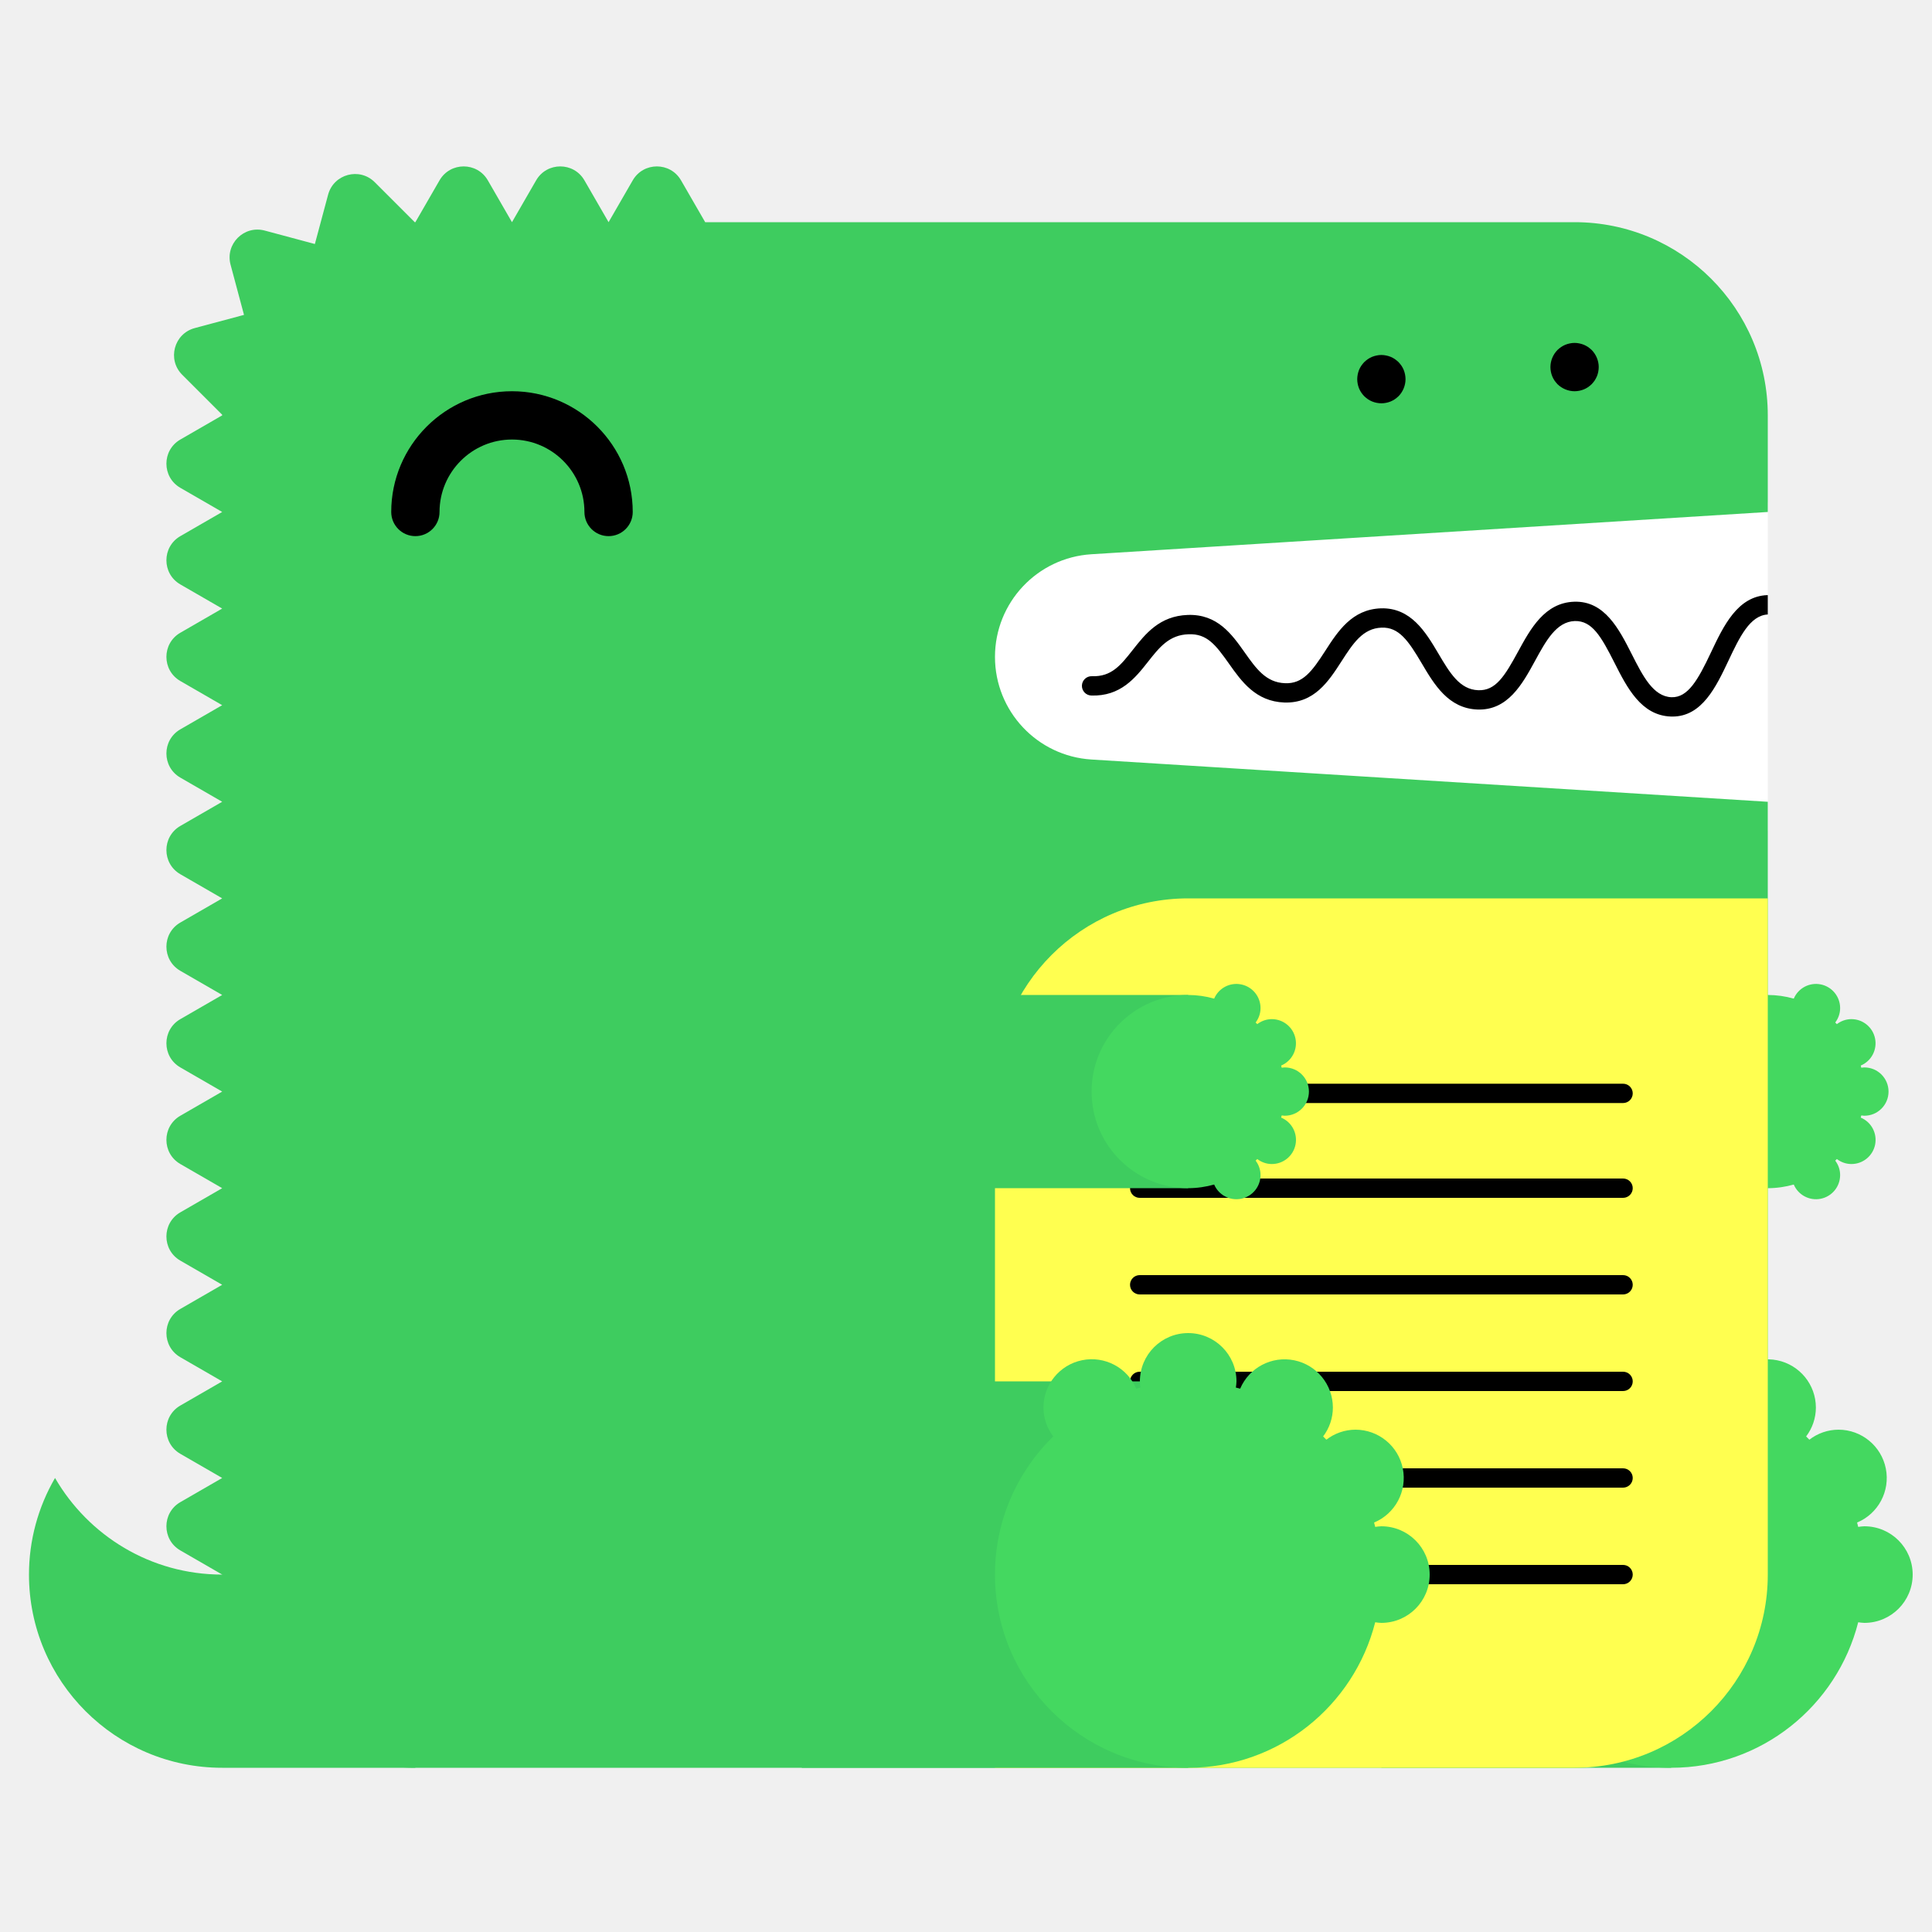
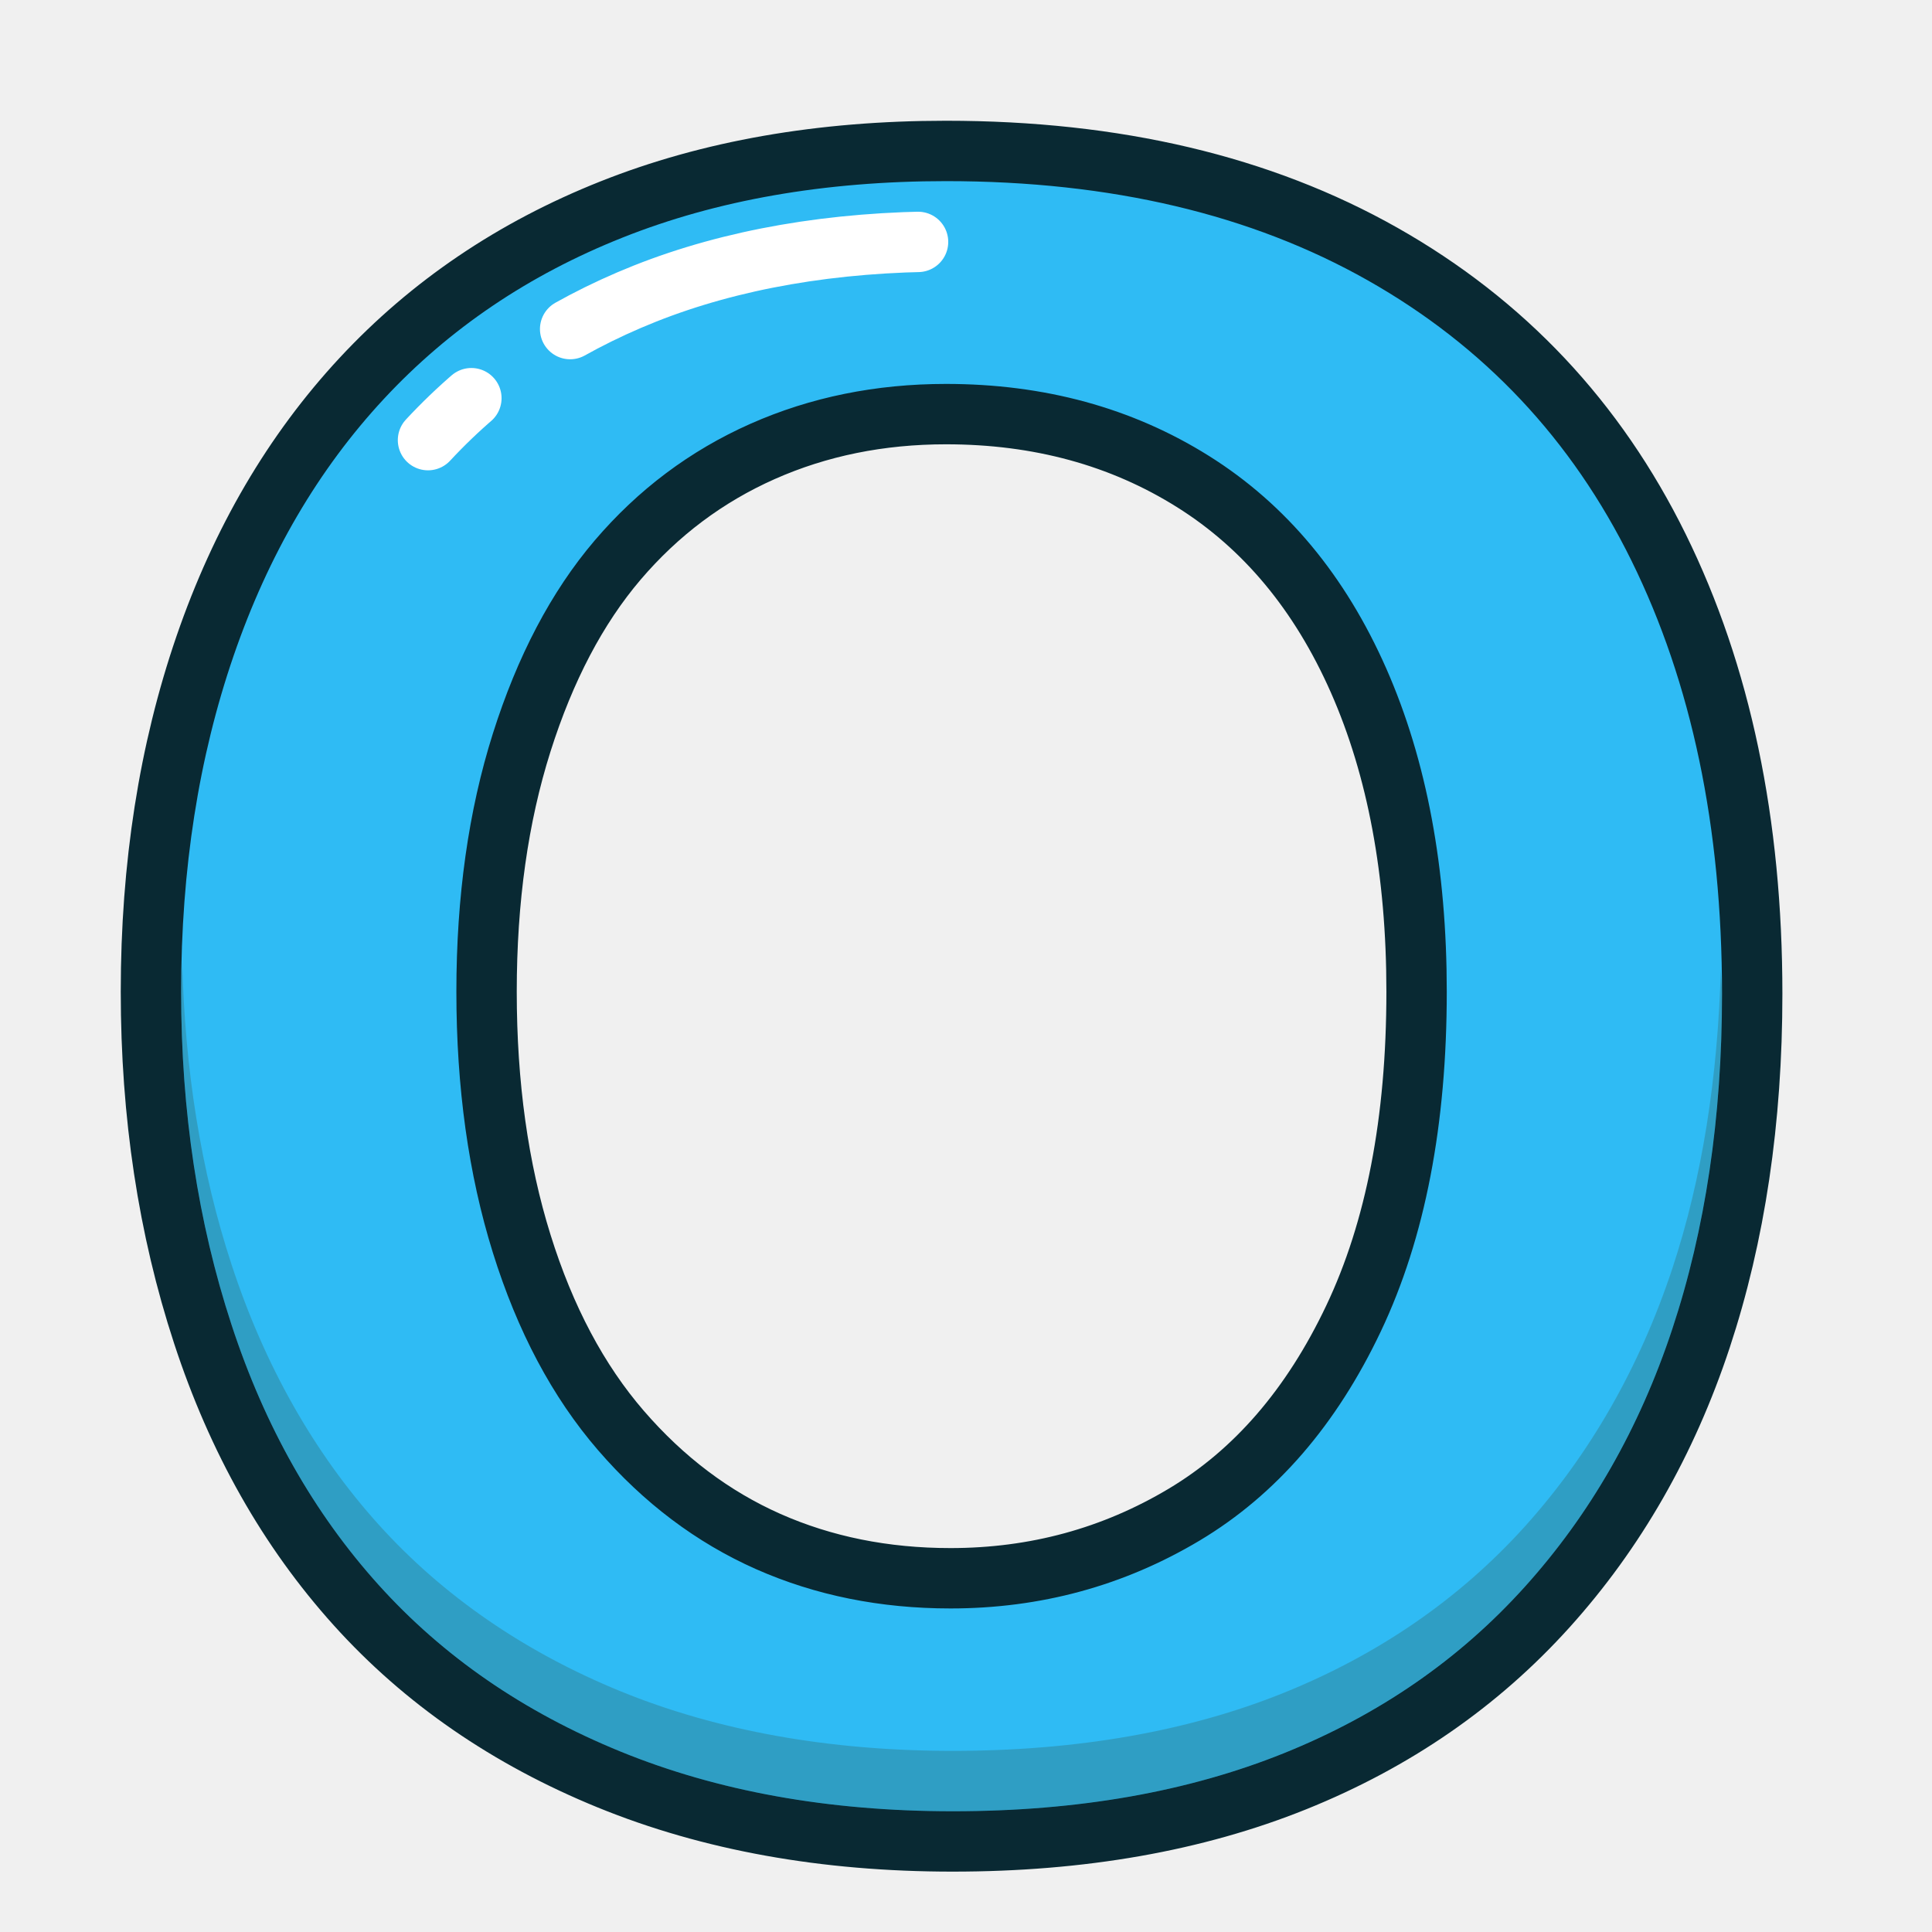
- <svg xmlns="http://www.w3.org/2000/svg" width="200" height="200" viewBox="0 0 200 200">
-   <g fill="none" fill-rule="evenodd">
-     <path fill="#FFF" d="M99 52h84v34H99z" />
-     <path d="M23 163c-7.398 0-13.843-4.027-17.303-10A19.886 19.886 0 0 0 3 163c0 11.046 8.954 20 20 20h20v-20H23z" fill="#3ECC5F" />
-     <path d="M112.98 57.376L183 53V43c0-11.046-8.954-20-20-20H73l-2.5-4.33c-1.112-1.925-3.889-1.925-5 0L63 23l-2.5-4.33c-1.111-1.925-3.889-1.925-5 0L53 23l-2.5-4.33c-1.111-1.925-3.889-1.925-5 0L43 23c-.022 0-.042.003-.065.003l-4.142-4.141c-1.57-1.571-4.252-.853-4.828 1.294l-1.369 5.104-5.192-1.392c-2.148-.575-4.111 1.389-3.535 3.536l1.39 5.193-5.102 1.367c-2.148.576-2.867 3.259-1.296 4.83l4.142 4.142c0 .021-.003.042-.003.064l-4.33 2.5c-1.925 1.111-1.925 3.889 0 5L23 53l-4.33 2.5c-1.925 1.111-1.925 3.889 0 5L23 63l-4.33 2.5c-1.925 1.111-1.925 3.889 0 5L23 73l-4.33 2.5c-1.925 1.111-1.925 3.889 0 5L23 83l-4.33 2.5c-1.925 1.111-1.925 3.889 0 5L23 93l-4.33 2.5c-1.925 1.111-1.925 3.889 0 5L23 103l-4.33 2.5c-1.925 1.111-1.925 3.889 0 5L23 113l-4.33 2.5c-1.925 1.111-1.925 3.889 0 5L23 123l-4.33 2.5c-1.925 1.111-1.925 3.889 0 5L23 133l-4.33 2.5c-1.925 1.111-1.925 3.889 0 5L23 143l-4.33 2.5c-1.925 1.111-1.925 3.889 0 5L23 153l-4.33 2.5c-1.925 1.111-1.925 3.889 0 5L23 163c0 11.046 8.954 20 20 20h120c11.046 0 20-8.954 20-20V83l-70.02-4.376A10.645 10.645 0 0 1 103 68c0-5.621 4.37-10.273 9.98-10.624" fill="#3ECC5F" />
-     <path fill="#3ECC5F" d="M143 183h30v-40h-30z" />
-     <path d="M193 158c-.219 0-.428.037-.639.064-.038-.15-.074-.301-.116-.451A5 5 0 0 0 190.32 148a4.96 4.96 0 0 0-3.016 1.036 26.531 26.531 0 0 0-.335-.336 4.955 4.955 0 0 0 1.011-2.987 5 5 0 0 0-9.599-1.959c-.148-.042-.297-.077-.445-.115.027-.211.064-.42.064-.639a5 5 0 0 0-5-5 5 5 0 0 0-5 5c0 .219.037.428.064.639-.148.038-.297.073-.445.115a4.998 4.998 0 0 0-9.599 1.959c0 1.125.384 2.151 1.011 2.987-3.717 3.632-6.031 8.693-6.031 14.3 0 11.046 8.954 20 20 20 9.339 0 17.16-6.41 19.361-15.064.211.027.42.064.639.064a5 5 0 0 0 5-5 5 5 0 0 0-5-5" fill="#44D860" />
-     <path fill="#3ECC5F" d="M153 123h30v-20h-30z" />
-     <path d="M193 115.5a2.5 2.5 0 1 0 0-5c-.109 0-.214.019-.319.032-.02-.075-.037-.15-.058-.225a2.501 2.501 0 0 0-.963-4.807c-.569 0-1.088.197-1.508.518a6.653 6.653 0 0 0-.168-.168c.314-.417.506-.931.506-1.494a2.5 2.5 0 0 0-4.8-.979A9.987 9.987 0 0 0 183 103c-5.522 0-10 4.478-10 10s4.478 10 10 10c.934 0 1.833-.138 2.69-.377a2.5 2.5 0 0 0 4.8-.979c0-.563-.192-1.077-.506-1.494.057-.055.113-.111.168-.168.42.321.939.518 1.508.518a2.5 2.5 0 0 0 .963-4.807c.021-.074.038-.15.058-.225.105.013.21.032.319.032" fill="#44D860" />
-     <path d="M63 55.5a2.5 2.5 0 0 1-2.5-2.5c0-4.136-3.364-7.5-7.5-7.5s-7.5 3.364-7.5 7.5a2.5 2.5 0 1 1-5 0c0-6.893 5.607-12.5 12.5-12.5S65.5 46.107 65.5 53a2.5 2.5 0 0 1-2.5 2.5" fill="#000" />
-     <path d="M103 183h60c11.046 0 20-8.954 20-20V93h-60c-11.046 0-20 8.954-20 20v70z" fill="#FFFF50" />
-     <path d="M168.02 124h-50.04a1 1 0 1 1 0-2h50.04a1 1 0 1 1 0 2m0 20h-50.04a1 1 0 1 1 0-2h50.04a1 1 0 1 1 0 2m0 20h-50.04a1 1 0 1 1 0-2h50.04a1 1 0 1 1 0 2m0-49.814h-50.04a1 1 0 1 1 0-2h50.04a1 1 0 1 1 0 2m0 19.814h-50.04a1 1 0 1 1 0-2h50.04a1 1 0 1 1 0 2m0 20h-50.04a1 1 0 1 1 0-2h50.04a1 1 0 1 1 0 2M183 61.611c-.012 0-.022-.006-.034-.005-3.09.105-4.552 3.196-5.842 5.923-1.346 2.85-2.387 4.703-4.093 4.647-1.889-.068-2.969-2.202-4.113-4.46-1.314-2.594-2.814-5.536-5.963-5.426-3.046.104-4.513 2.794-5.807 5.167-1.377 2.528-2.314 4.065-4.121 3.994-1.927-.07-2.951-1.805-4.136-3.813-1.321-2.236-2.848-4.75-5.936-4.664-2.994.103-4.465 2.385-5.763 4.4-1.373 2.13-2.335 3.428-4.165 3.351-1.973-.07-2.992-1.51-4.171-3.177-1.324-1.873-2.816-3.993-5.895-3.89-2.928.1-4.399 1.97-5.696 3.618-1.232 1.564-2.194 2.802-4.229 2.724a1 1 0 0 0-.072 2c3.017.101 4.545-1.8 5.872-3.487 1.177-1.496 2.193-2.787 4.193-2.855 1.926-.082 2.829 1.115 4.195 3.045 1.297 1.834 2.769 3.914 5.731 4.021 3.103.104 4.596-2.215 5.918-4.267 1.182-1.834 2.202-3.417 4.15-3.484 1.793-.067 2.769 1.35 4.145 3.681 1.297 2.197 2.766 4.686 5.787 4.796 3.125.108 4.634-2.62 5.949-5.035 1.139-2.088 2.214-4.06 4.119-4.126 1.793-.042 2.728 1.595 4.111 4.33 1.292 2.553 2.757 5.445 5.825 5.556l.169.003c3.064 0 4.518-3.075 5.805-5.794 1.139-2.41 2.217-4.68 4.067-4.773v-2z" fill="#000" />
-     <path fill="#3ECC5F" d="M83 183h40v-40H83z" />
-     <path d="M143 158c-.219 0-.428.037-.639.064-.038-.15-.074-.301-.116-.451A5 5 0 0 0 140.32 148a4.96 4.96 0 0 0-3.016 1.036 26.531 26.531 0 0 0-.335-.336 4.955 4.955 0 0 0 1.011-2.987 5 5 0 0 0-9.599-1.959c-.148-.042-.297-.077-.445-.115.027-.211.064-.42.064-.639a5 5 0 0 0-5-5 5 5 0 0 0-5 5c0 .219.037.428.064.639-.148.038-.297.073-.445.115a4.998 4.998 0 0 0-9.599 1.959c0 1.125.384 2.151 1.011 2.987-3.717 3.632-6.031 8.693-6.031 14.3 0 11.046 8.954 20 20 20 9.339 0 17.16-6.41 19.361-15.064.211.027.42.064.639.064a5 5 0 0 0 5-5 5 5 0 0 0-5-5" fill="#44D860" />
-     <path fill="#3ECC5F" d="M83 123h40v-20H83z" />
-     <path d="M133 115.5a2.5 2.5 0 1 0 0-5c-.109 0-.214.019-.319.032-.02-.075-.037-.15-.058-.225a2.501 2.501 0 0 0-.963-4.807c-.569 0-1.088.197-1.508.518a6.653 6.653 0 0 0-.168-.168c.314-.417.506-.931.506-1.494a2.5 2.5 0 0 0-4.8-.979A9.987 9.987 0 0 0 123 103c-5.522 0-10 4.478-10 10s4.478 10 10 10c.934 0 1.833-.138 2.69-.377a2.5 2.5 0 0 0 4.8-.979c0-.563-.192-1.077-.506-1.494.057-.055.113-.111.168-.168.42.321.939.518 1.508.518a2.5 2.5 0 0 0 .963-4.807c.021-.074.038-.15.058-.225.105.013.21.032.319.032" fill="#44D860" />
-     <path d="M143 41.75c-.16 0-.33-.02-.49-.05a2.52 2.52 0 0 1-.47-.14c-.15-.06-.29-.14-.431-.23-.13-.09-.259-.2-.38-.31-.109-.12-.219-.24-.309-.38s-.17-.28-.231-.43a2.619 2.619 0 0 1-.189-.96c0-.16.02-.33.05-.49.03-.16.08-.31.139-.47.061-.15.141-.29.231-.43.09-.13.2-.26.309-.38.121-.11.25-.22.38-.31.141-.09.281-.17.431-.23.149-.06.31-.11.47-.14.32-.07.65-.07.98 0 .159.03.32.08.47.14.149.06.29.14.43.23.13.09.259.2.38.31.11.12.22.25.31.38.09.14.17.28.23.43.06.16.11.31.14.47.029.16.05.33.05.49 0 .66-.271 1.31-.73 1.77-.121.11-.25.22-.38.31-.14.09-.281.17-.43.23a2.565 2.565 0 0 1-.96.19m20-1.25c-.66 0-1.3-.27-1.771-.73a3.802 3.802 0 0 1-.309-.38c-.09-.14-.17-.28-.231-.43a2.619 2.619 0 0 1-.189-.96c0-.66.27-1.3.729-1.77.121-.11.25-.22.38-.31.141-.09.281-.17.431-.23.149-.06.31-.11.47-.14.32-.07.66-.07.98 0 .159.03.32.08.47.14.149.06.29.14.43.23.13.09.259.2.38.31.459.47.73 1.11.73 1.77 0 .16-.021.33-.05.49-.03.16-.08.32-.14.47-.07.15-.14.29-.23.43-.09.13-.2.26-.31.38-.121.11-.25.22-.38.31-.14.09-.281.17-.43.23a2.565 2.565 0 0 1-.96.19" fill="#000" />
+ <svg xmlns="http://www.w3.org/2000/svg" height="32px" version="1.1" viewBox="0 0 32 32" width="32px">
+   <defs />
+   <g fill="none" fill-rule="evenodd" id="Page-1" stroke="none" stroke-width="1">
+     <g id="letter-O">
+       <g id="Page-1" transform="translate(2, 2)">
+         <path d="M21.463,14.426 C21.463,12.444 21.143,10.726 20.503,9.273 C19.862,7.82 18.948,6.721 17.76,5.976 C16.572,5.231 15.208,4.859 13.669,4.859 C12.573,4.859 11.56,5.065 10.631,5.477 C9.701,5.89 8.901,6.49 8.229,7.278 C7.558,8.066 7.029,9.073 6.641,10.298 C6.253,11.523 6.059,12.899 6.059,14.426 C6.059,15.965 6.253,17.357 6.641,18.6 C7.029,19.844 7.577,20.875 8.285,21.694 C8.993,22.513 9.806,23.125 10.723,23.532 C11.64,23.938 12.647,24.141 13.743,24.141 C15.146,24.141 16.436,23.79 17.612,23.088 C18.788,22.386 19.724,21.303 20.419,19.838 C21.115,18.372 21.463,16.568 21.463,14.426 M13.669,0.5 C16.476,0.5 18.886,1.069 20.9,2.208 C22.913,3.347 24.437,4.966 25.471,7.066 C26.505,9.165 27.022,11.631 27.022,14.463 C27.022,16.556 26.739,18.459 26.173,20.17 C25.606,21.882 24.757,23.365 23.624,24.621 C22.491,25.877 21.1,26.838 19.45,27.503 C17.8,28.167 15.91,28.5 13.78,28.5 C11.662,28.5 9.766,28.158 8.091,27.475 C6.416,26.791 5.019,25.828 3.898,24.584 C2.778,23.341 1.931,21.845 1.359,20.096 C0.786,18.348 0.5,16.458 0.5,14.426 C0.5,12.345 0.799,10.437 1.396,8.7 C1.993,6.964 2.858,5.487 3.991,4.268 C5.124,3.049 6.503,2.116 8.128,1.47 C9.753,0.823 11.6,0.5 13.669,0.5" fill="#2FBBF4" id="Fill-1" />
+         <path d="M21.463,14.426 C21.463,12.444 21.143,10.726 20.503,9.273 C19.862,7.82 18.948,6.721 17.76,5.976 C16.572,5.231 15.208,4.859 13.669,4.859 C12.573,4.859 11.56,5.065 10.631,5.477 C9.701,5.89 8.901,6.49 8.229,7.278 C7.558,8.066 7.029,9.073 6.641,10.298 C6.253,11.523 6.059,12.899 6.059,14.426 C6.059,15.965 6.253,17.357 6.641,18.6 C7.029,19.844 7.577,20.875 8.285,21.694 C8.993,22.513 9.806,23.125 10.723,23.532 C11.64,23.938 12.647,24.141 13.743,24.141 C15.146,24.141 16.436,23.79 17.612,23.088 C18.788,22.386 19.724,21.303 20.419,19.838 C21.115,18.372 21.463,16.568 21.463,14.426 L21.463,14.426 Z M13.669,0.5 C16.476,0.5 18.886,1.069 20.9,2.208 C22.913,3.347 24.437,4.966 25.471,7.066 C26.505,9.165 27.022,11.631 27.022,14.463 C27.022,16.556 26.739,18.459 26.173,20.17 C25.606,21.882 24.757,23.365 23.624,24.621 C22.491,25.877 21.1,26.838 19.45,27.503 C17.8,28.167 15.91,28.5 13.78,28.5 C11.662,28.5 9.766,28.158 8.091,27.475 C6.416,26.791 5.019,25.828 3.898,24.584 C2.778,23.341 1.931,21.845 1.359,20.096 C0.786,18.348 0.5,16.458 0.5,14.426 C0.5,12.345 0.799,10.437 1.396,8.7 C1.993,6.964 2.858,5.487 3.991,4.268 C5.124,3.049 6.503,2.116 8.128,1.47 C9.753,0.823 11.6,0.5 13.669,0.5 L13.669,0.5 Z" id="Stroke-3" stroke="#092933" stroke-linejoin="round" />
+         <path d="M5.089,5.29 C6.064,4.24 7.273,3.424 8.682,2.863 C10.123,2.291 11.8,2 13.669,2" id="Stroke-5" stroke="#FFFFFF" stroke-dasharray="1,2,6,2,3" stroke-linecap="round" stroke-linejoin="round" />
+         <path d="M26.502,14.04 C26.454,15.844 26.192,17.52 25.698,19.014 C25.155,20.651 24.333,22.089 23.253,23.287 C22.177,24.479 20.834,25.405 19.262,26.039 C17.681,26.677 15.836,27 13.779,27 C11.735,27 9.884,26.668 8.279,26.013 C6.684,25.361 5.335,24.431 4.27,23.25 C3.201,22.064 2.381,20.614 1.834,18.941 C1.328,17.399 1.062,15.712 1.018,13.932 C1.014,14.098 1,14.259 1,14.427 C1,16.396 1.28,18.252 1.834,19.941 C2.381,21.614 3.201,23.064 4.27,24.25 C5.335,25.431 6.684,26.361 8.279,27.013 C9.884,27.668 11.735,28 13.779,28 C15.836,28 17.681,27.677 19.262,27.039 C20.834,26.405 22.177,25.479 23.253,24.287 C24.333,23.089 25.155,21.651 25.698,20.014 C26.245,18.36 26.522,16.493 26.522,14.464 C26.522,14.318 26.505,14.184 26.502,14.04" fill="#332E09" id="Fill-7" opacity="0.204" />
+       </g>
+     </g>
  </g>
</svg>
